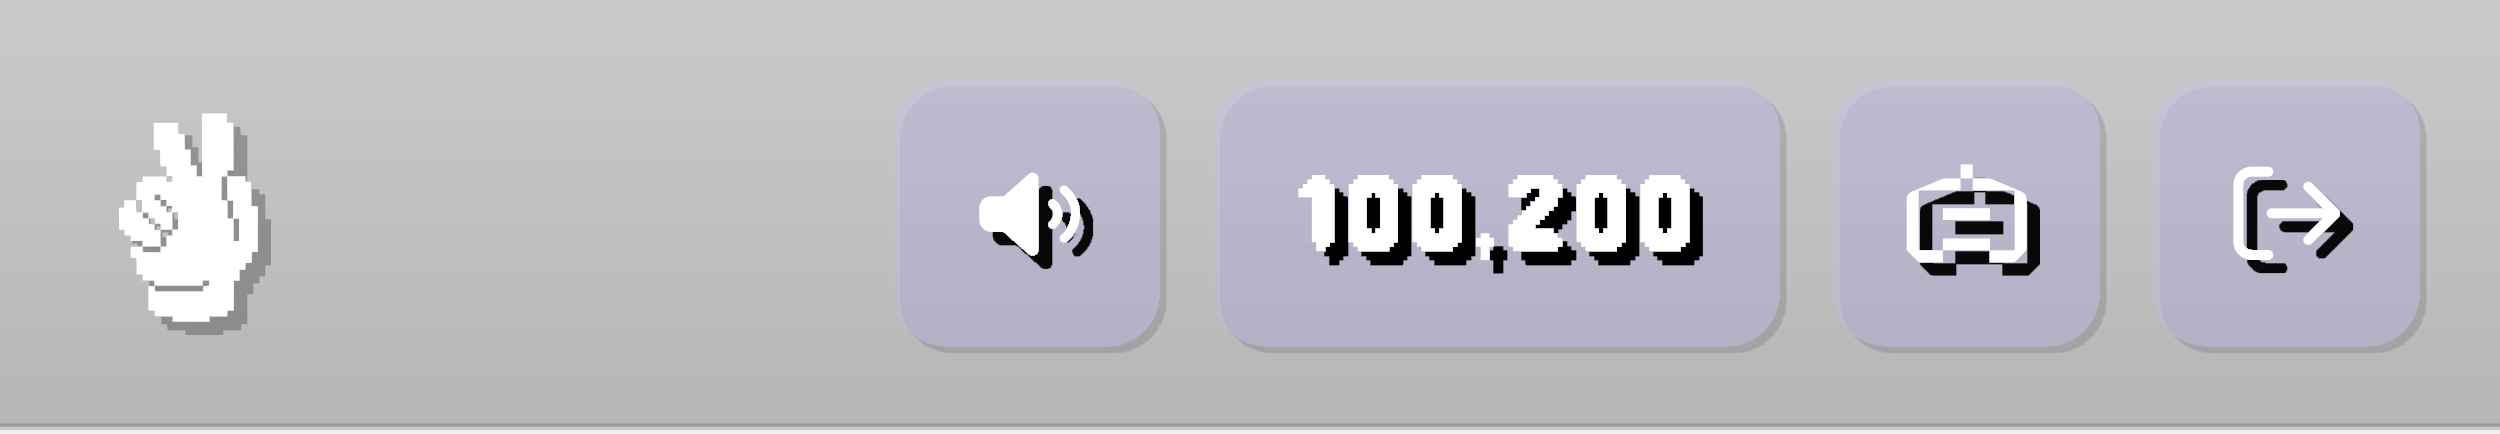
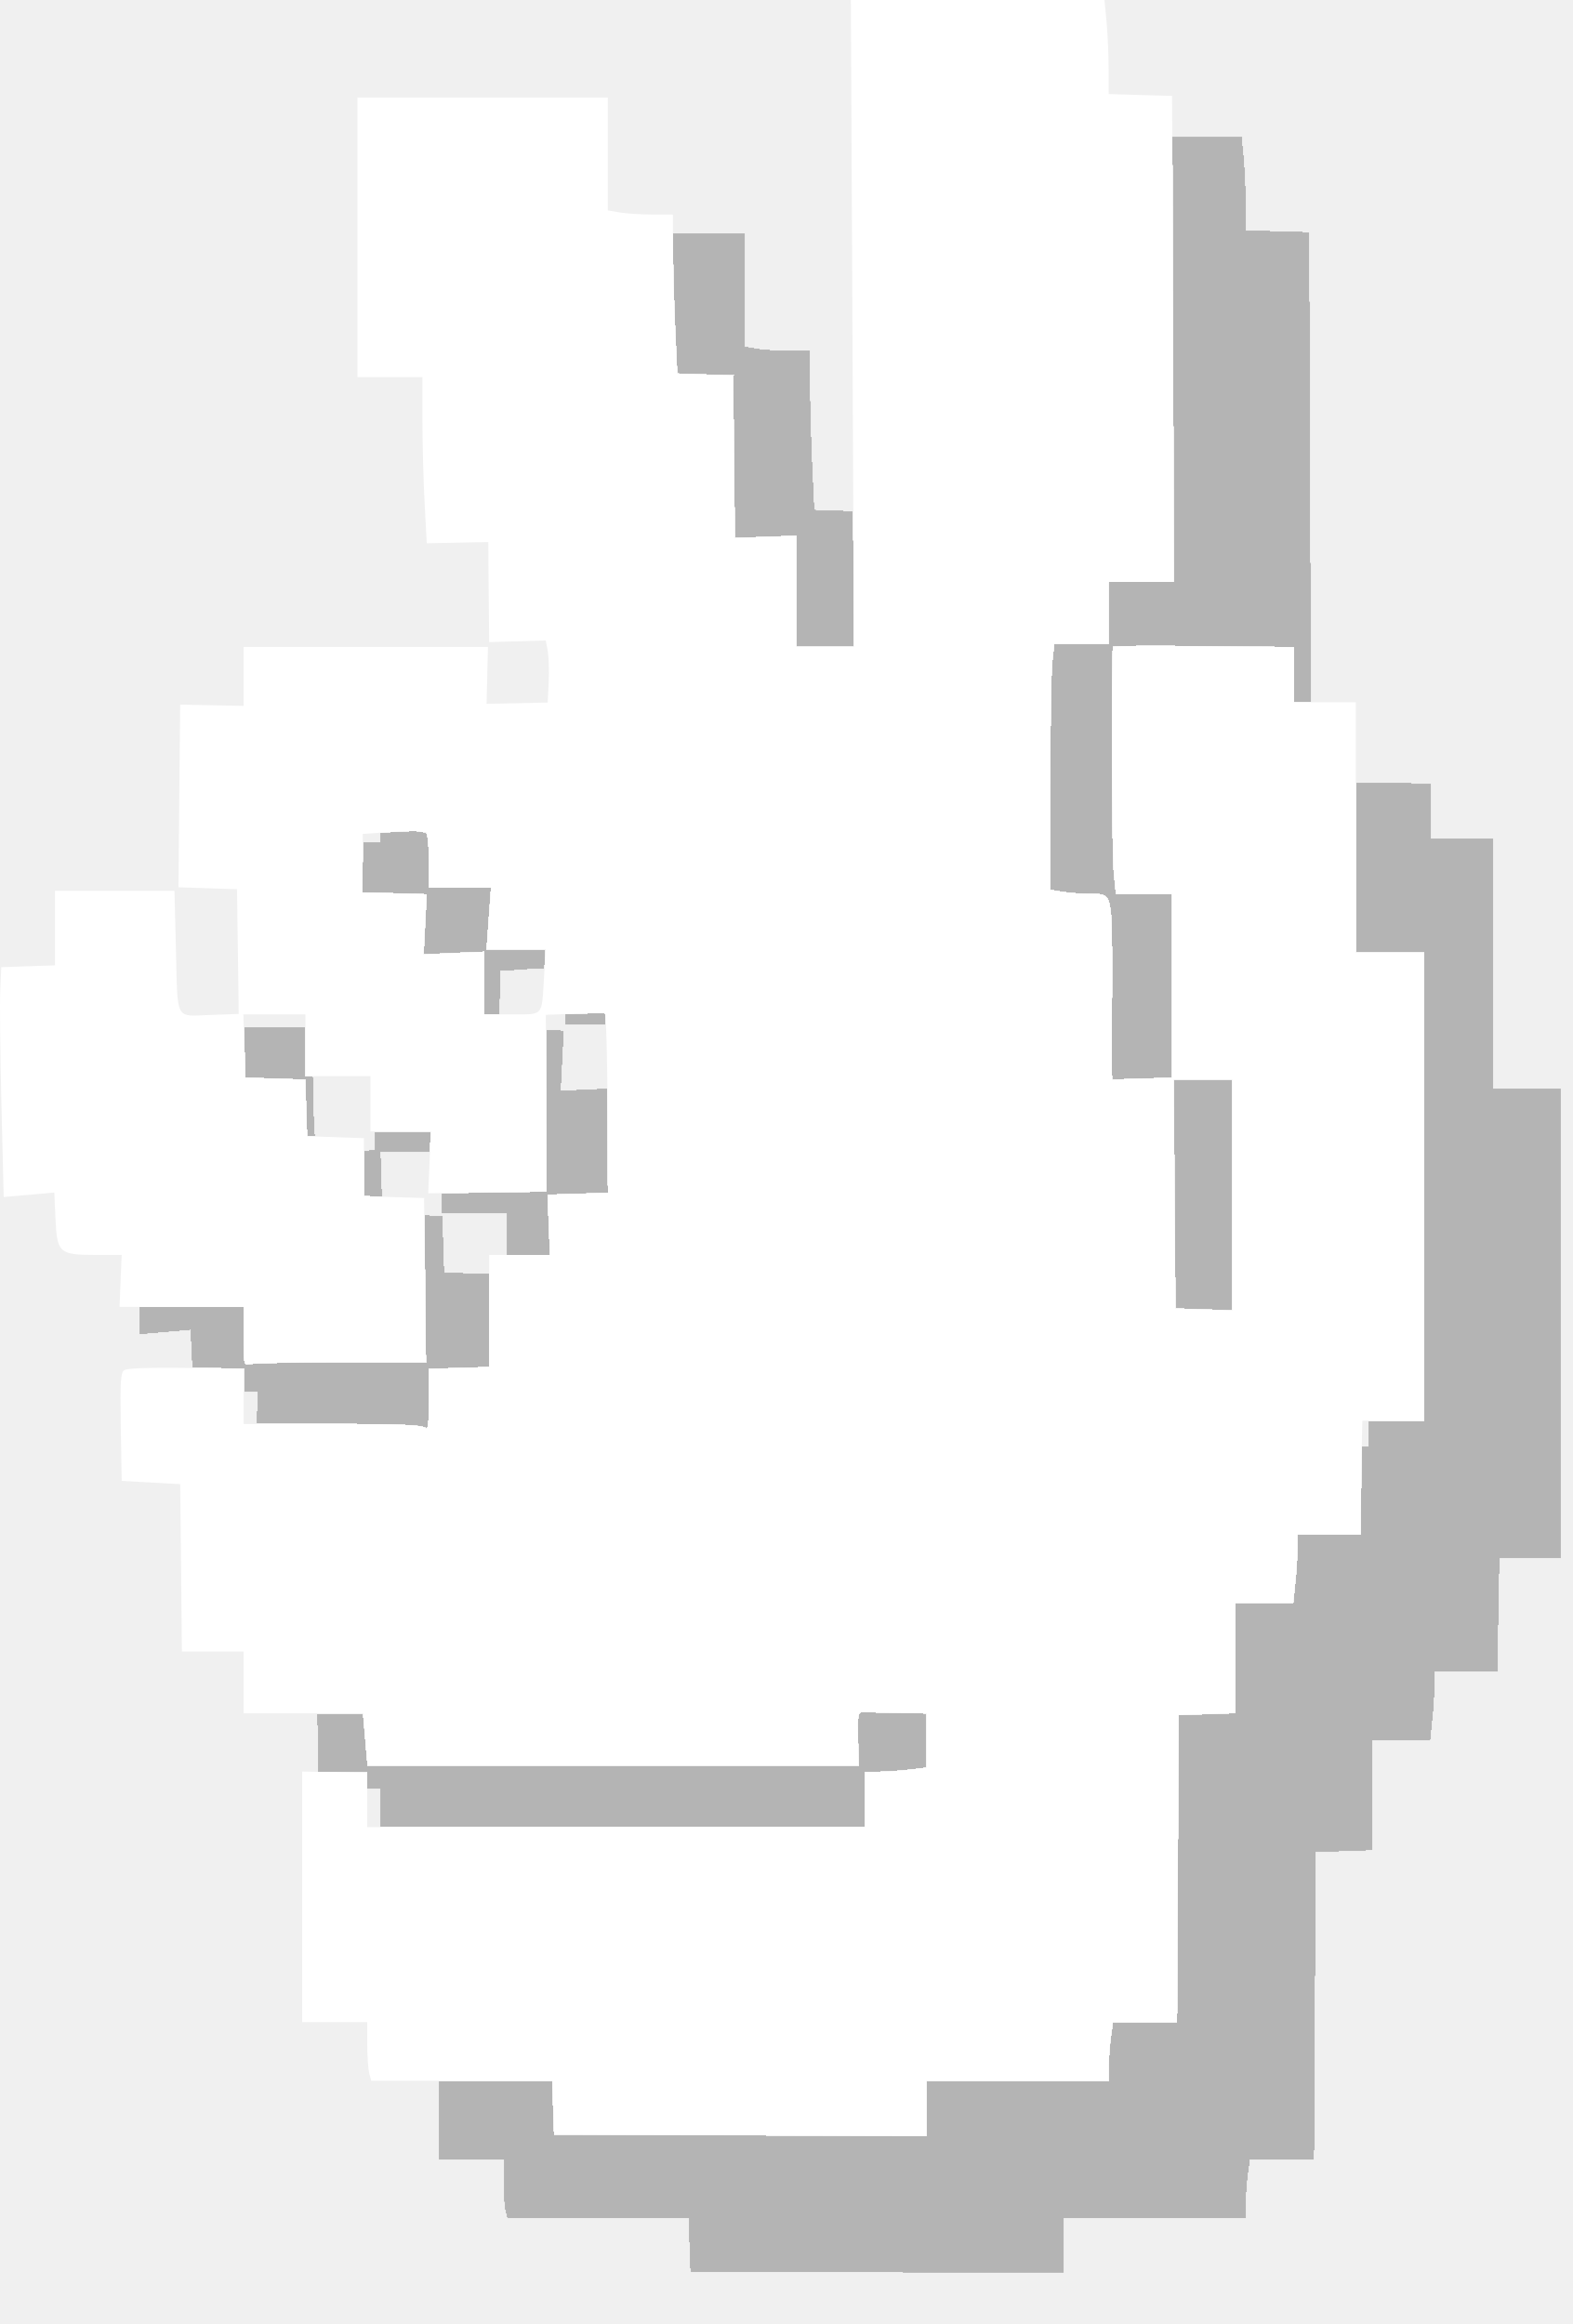
- <svg xmlns="http://www.w3.org/2000/svg" width="375" height="65" viewBox="0 0 375 65" fill="none">
-   <path d="M0 0H375V64H0V0Z" fill="url(#paint0_linear_801_8616)" />
-   <path d="M375 64V63.5H0V64V64.5H375V64Z" fill="black" fill-opacity="0.16" />
-   <g filter="url(#filter0_d_801_8616)">
-     <path fill-rule="evenodd" clip-rule="evenodd" d="M30.303 21.733L30.325 26.465H29.905H29.485V25.652V24.839L29.033 24.855L28.582 24.872L28.569 23.683L28.557 22.494L28.148 22.48L27.739 22.466L27.708 21.79C27.691 21.419 27.677 20.895 27.677 20.627L27.677 20.139L27.379 20.139C27.216 20.138 27.002 20.125 26.904 20.109L26.725 20.079V19.253V18.427H24.893H23.062V20.472V22.517H23.538H24.013V23.152C24.013 23.501 24.027 24.048 24.045 24.367L24.076 24.948L24.526 24.939L24.976 24.93L24.983 25.662L24.989 26.394L25.403 26.382L25.817 26.37L25.846 26.525C25.861 26.61 25.868 26.814 25.86 26.979L25.845 27.278L25.398 27.288L24.951 27.297L24.961 26.881L24.971 26.465H23.184H21.397V26.896V27.327L20.933 27.317L20.469 27.308L20.456 28.645L20.444 29.981L20.872 29.995L21.3 30.009L21.313 30.921L21.325 31.834L20.904 31.849C20.39 31.867 20.433 31.949 20.407 30.904L20.385 30.032H19.511H18.637V30.578V31.122L18.245 31.136L17.852 31.15L17.837 31.483C17.828 31.666 17.836 32.423 17.854 33.164L17.887 34.512L18.257 34.48L18.627 34.447L18.645 34.836C18.667 35.329 18.702 35.36 19.229 35.359L19.613 35.359L19.597 35.74L19.582 36.12H20.489H21.397V36.554C21.397 36.929 21.407 36.983 21.472 36.958C21.513 36.942 22.113 36.929 22.805 36.929H24.063L24.05 35.728L24.037 34.527L23.597 34.514L23.157 34.5V34.075V33.651L22.741 33.637L22.325 33.623L22.311 33.209L22.297 32.795L21.859 32.781L21.421 32.767L21.407 32.304L21.393 31.84H21.847H22.301V32.292V32.743H22.776H23.252V33.148V33.552H23.694H24.137L24.117 34.005L24.097 34.458L24.962 34.445L25.827 34.432L25.823 33.139L25.819 31.847L26.236 31.831C26.466 31.821 26.667 31.819 26.683 31.826C26.699 31.832 26.716 32.426 26.72 33.145L26.728 34.452L26.286 34.466L25.845 34.48L25.862 34.92L25.88 35.359L25.434 35.359L24.989 35.359V36.18V37.001L24.549 37.014L24.108 37.028V37.487C24.108 37.845 24.096 37.934 24.051 37.89C24.01 37.848 23.642 37.833 22.696 37.833H21.397V37.428V37.024L20.885 37.016C20.108 37.004 19.737 37.012 19.658 37.042C19.598 37.066 19.589 37.193 19.6 37.867L19.613 38.665L20.041 38.689L20.469 38.713L20.482 39.938L20.494 41.162H20.946H21.397V41.614V42.066H22.271H23.145L23.178 42.447L23.211 42.827H26.803H30.394L30.384 42.435C30.375 42.096 30.384 42.043 30.452 42.046C30.496 42.048 30.724 42.054 30.959 42.058L31.387 42.066V42.464V42.861L31.138 42.891C31 42.908 30.797 42.922 30.686 42.922L30.483 42.922V43.326V43.731H26.844H23.205V43.332V42.933L22.729 42.926L22.253 42.918V44.751V46.584H22.729H23.205L23.205 46.906C23.206 47.082 23.219 47.275 23.235 47.334L23.263 47.441H24.588H25.913L25.926 47.833L25.94 48.225L28.664 48.238L31.387 48.25V47.845V47.441H32.719H34.052V47.233C34.052 47.119 34.065 46.926 34.082 46.805L34.112 46.584H34.581H35.05L35.062 44.337L35.075 42.09L35.491 42.076L35.907 42.062V41.255V40.449H36.328H36.75L36.78 40.156C36.797 39.996 36.811 39.771 36.811 39.657V39.45L37.275 39.45L37.739 39.45L37.739 39.153C37.74 38.989 37.745 38.615 37.751 38.32L37.762 37.785H38.214H38.666V34.361V30.936H38.167H37.667V29.105V27.274H37.215H36.763V26.871V26.468L35.451 26.455C34.729 26.447 34.13 26.45 34.119 26.461C34.087 26.493 34.096 29.469 34.13 29.788L34.16 30.08L34.57 30.08L34.979 30.08L34.979 31.424L34.979 32.767L34.539 32.781L34.099 32.795L34.097 32.638C34.097 32.552 34.097 32.011 34.099 31.436C34.103 30.061 34.107 30.08 33.796 30.079C33.662 30.079 33.472 30.066 33.374 30.049L33.195 30.02L33.196 28.468C33.196 27.615 33.21 26.805 33.226 26.667L33.256 26.418H33.654H34.052V25.966V25.514H34.528H35.004L34.992 21.959L34.979 18.403L34.516 18.39L34.052 18.376L34.051 18.009C34.051 17.807 34.037 17.498 34.021 17.321L33.99 17H32.135H30.28L30.303 21.733ZM24.065 29.176C24.089 29.176 24.108 29.358 24.108 29.581V29.985H24.563H25.018L24.985 30.437L24.952 30.889H25.384H25.817L25.791 31.305C25.756 31.878 25.79 31.84 25.323 31.84H24.917V31.382V30.925L24.473 30.944L24.028 30.964L24.051 30.524L24.074 30.084L23.604 30.07L23.133 30.056L23.137 29.628L23.14 29.2L23.517 29.174C23.725 29.159 23.923 29.154 23.958 29.162C23.993 29.17 24.041 29.176 24.065 29.176ZM35.859 34.481V36.172L35.443 36.158L35.027 36.144L35.014 34.468L35.002 32.791H35.431H35.859V34.481Z" fill="white" />
-   </g>
-   <g filter="url(#filter1_di_801_8616)">
-     <path d="M134 20C134 15.582 137.582 12 142 12H166C170.418 12 174 15.582 174 20V44C174 48.418 170.418 52 166 52H142C137.582 52 134 48.418 134 44V20Z" fill="#8581FF" fill-opacity="0.16" shape-rendering="crispEdges" />
-     <g filter="url(#filter2_d_801_8616)">
-       <path d="M155.253 25.967C155.572 26.111 155.778 26.428 155.778 26.778V37.445C155.778 37.795 155.572 38.111 155.253 38.256C154.933 38.4 154.558 38.342 154.297 38.109L150.55 34.778H148.666C147.686 34.778 146.889 33.981 146.889 33V31.223C146.889 30.242 147.686 29.445 148.666 29.445H150.55L154.297 26.114C154.558 25.881 154.933 25.825 155.253 25.967ZM160.03 27.973C161.23 28.95 162 30.442 162 32.111C162 33.781 161.23 35.273 160.03 36.25C159.744 36.484 159.325 36.439 159.091 36.153C158.858 35.867 158.903 35.447 159.189 35.214C160.091 34.481 160.666 33.364 160.666 32.111C160.666 30.859 160.091 29.742 159.189 29.006C158.903 28.773 158.861 28.353 159.091 28.067C159.322 27.781 159.744 27.739 160.03 27.97V27.973ZM158.35 30.042C158.947 30.531 159.333 31.275 159.333 32.111C159.333 32.947 158.947 33.692 158.35 34.181C158.064 34.414 157.644 34.37 157.411 34.084C157.178 33.797 157.222 33.378 157.508 33.145C157.808 32.9 158 32.528 158 32.111C158 31.695 157.808 31.323 157.508 31.075C157.222 30.842 157.18 30.422 157.411 30.136C157.641 29.85 158.064 29.809 158.35 30.039V30.042Z" fill="white" />
-     </g>
-   </g>
-   <g filter="url(#filter3_di_801_8616)">
-     <path d="M182 20C182 15.582 185.582 12 190 12H259C263.418 12 267 15.582 267 20V44C267 48.418 263.418 52 259 52H190C185.582 52 182 48.418 182 44V20Z" fill="#8581FF" fill-opacity="0.16" shape-rendering="crispEdges" />
-     <g filter="url(#filter4_d_801_8616)">
-       <path d="M198.774 37.674H197.432V36.332H196.772V29.6H194.748V28.258H195.43V27.598H196.09V26.916H196.772V26.256H198.774V26.916H199.456V27.598H200.138V36.332H199.456V37.014H198.774V37.674ZM208.354 37.674H203.646V37.014H202.986V36.332H202.304V27.598H202.986V26.916H203.646V26.256H208.354V26.916H209.036V27.598H209.696V36.332H209.036V37.014H208.354V37.674ZM206.33 34.99V34.308H207.012V29.6H206.33V28.94H205.67V29.6H204.988V34.308H205.67V34.99H206.33ZM217.909 37.674H213.201V37.014H212.541V36.332H211.859V27.598H212.541V26.916H213.201V26.256H217.909V26.916H218.591V27.598H219.251V36.332H218.591V37.014H217.909V37.674ZM215.885 34.99V34.308H216.567V29.6H215.885V28.94H215.225V29.6H214.543V34.308H215.225V34.99H215.885ZM223.438 39.016H222.096V37.014H221.414V35.672H222.096V34.99H223.438V35.672H224.098V37.014H223.438V39.016ZM233.655 37.674H226.945V37.014H226.263V33.648H226.945V32.966H227.605V32.306H228.287V31.624H228.947V30.964H229.629V30.282H230.289V29.6H230.971V28.258H229.629V28.94H228.947V29.6H226.263V27.598H226.945V26.916H227.605V26.256H232.995V26.916H233.655V27.598H234.337V29.6H233.655V30.964H232.995V31.624H232.313V32.306H231.653V32.966H230.971V33.648H230.289V34.308H232.995V34.99H233.655V35.672H234.337V37.014H233.655V37.674ZM242.534 37.674H237.826V37.014H237.166V36.332H236.484V27.598H237.166V26.916H237.826V26.256H242.534V26.916H243.216V27.598H243.876V36.332H243.216V37.014H242.534V37.674ZM240.51 34.99V34.308H241.192V29.6H240.51V28.94H239.85V29.6H239.168V34.308H239.85V34.99H240.51ZM252.088 37.674H247.38V37.014H246.72V36.332H246.038V27.598H246.72V26.916H247.38V26.256H252.088V26.916H252.77V27.598H253.43V36.332H252.77V37.014H252.088V37.674ZM250.064 34.99V34.308H250.746V29.6H250.064V28.94H249.404V29.6H248.722V34.308H249.404V34.99H250.064Z" fill="white" />
-     </g>
-   </g>
-   <g filter="url(#filter5_di_801_8616)">
-     <path d="M275 20C275 15.582 278.582 12 283 12H307C311.418 12 315 15.582 315 20V44C315 48.418 311.418 52 307 52H283C278.582 52 275 48.418 275 44V20Z" fill="#8581FF" fill-opacity="0.16" shape-rendering="crispEdges" />
-     <g filter="url(#filter6_d_801_8616)">
-       <path d="M294.087 24.662H295.913V26.763H294.087V24.662Z" fill="white" />
-       <path d="M291.432 37.541H288.028C287.804 37.541 287.804 37.316 287.804 37.316V28.783C287.804 28.783 287.804 28.56 288.028 28.56H294.087L294.087 26.763H291.859C291.859 26.763 291.409 26.763 290.958 26.987L286.675 28.783C286.224 29.007 286 29.458 286 29.905V37.09C286 37.316 286 37.539 286.224 37.765L287.577 39.112C287.801 39.338 287.971 39.338 288.252 39.338H291.433C291.433 38.792 291.433 38.147 291.434 37.554H298.486V39.338H301.748C302.029 39.338 302.199 39.338 302.423 39.112L303.776 37.765C304 37.541 304 37.316 304 37.09V29.905C304 29.456 303.776 29.007 303.325 28.783L299.042 26.987C298.591 26.763 298.141 26.763 298.141 26.763H295.913L295.913 28.56H301.974C302.199 28.56 302.199 28.783 302.199 28.783V37.316C302.199 37.316 302.199 37.541 301.974 37.541H298.493V35.77H291.434C291.434 35.942 291.433 37.391 291.432 37.541Z" fill="white" />
-       <path d="M291.432 33.013H298.493V31.23H291.434C291.434 31.412 291.432 33.03 291.432 33.013Z" fill="white" />
-     </g>
-   </g>
-   <g filter="url(#filter7_di_801_8616)">
-     <path d="M323 20C323 15.582 326.582 12 331 12H355C359.418 12 363 15.582 363 20V44C363 48.418 359.418 52 355 52H331C326.582 52 323 48.418 323 44V20Z" fill="#8581FF" fill-opacity="0.16" shape-rendering="crispEdges" />
-     <g filter="url(#filter8_d_801_8616)">
-       <path d="M350.78 32.531C351.073 32.237 351.073 31.762 350.78 31.471L346.78 27.468C346.486 27.175 346.011 27.175 345.721 27.468C345.43 27.762 345.427 28.237 345.721 28.528L348.439 31.246L340.749 31.249C340.334 31.249 340 31.584 340 31.999C340 32.415 340.334 32.749 340.749 32.749H348.439L345.721 35.468C345.427 35.761 345.427 36.236 345.721 36.527C346.015 36.818 346.49 36.821 346.78 36.527L350.78 32.531ZM340.249 26.5C340.665 26.5 340.999 26.166 340.999 25.75C340.999 25.334 340.665 25 340.249 25H337.75C336.231 25 335 26.231 335 27.75V36.249C335 37.767 336.231 38.999 337.75 38.999H340.249C340.665 38.999 340.999 38.664 340.999 38.249C340.999 37.833 340.665 37.499 340.249 37.499H337.75C337.059 37.499 336.5 36.94 336.5 36.249V27.75C336.5 27.059 337.059 26.5 337.75 26.5H340.249Z" fill="white" />
-     </g>
+ <svg xmlns="http://www.w3.org/2000/svg" width="23" height="34" viewBox="0 0 23 34" fill="none">
+   <g filter="url(#filter0_d_965_7064)">
+     <path fill-rule="evenodd" clip-rule="evenodd" d="M12.47 4.733L12.492 9.465H12.072H11.651V8.652V7.839L11.2 7.855L10.749 7.872L10.736 6.683L10.724 5.494L10.315 5.48L9.906 5.466L9.875 4.79C9.858 4.418 9.844 3.895 9.844 3.627L9.844 3.139L9.546 3.139C9.383 3.138 9.169 3.125 9.071 3.109L8.892 3.079V2.253V1.427H7.061H5.229V3.472V5.517H5.705H6.18V6.152C6.18 6.501 6.194 7.048 6.212 7.367L6.243 7.948L6.693 7.939L7.143 7.93L7.149 8.662L7.156 9.394L7.57 9.382L7.984 9.37L8.013 9.525C8.028 9.61 8.035 9.814 8.027 9.979L8.012 10.278L7.565 10.288L7.118 10.297L7.128 9.881L7.138 9.465H5.351H3.564V9.896V10.327L3.1 10.318L2.636 10.308L2.623 11.645L2.611 12.981L3.039 12.995L3.467 13.009L3.48 13.921L3.492 14.834L3.071 14.849C2.557 14.867 2.6 14.949 2.574 13.903L2.552 13.032H1.678H0.804V13.578V14.123L0.412 14.136L0.019 14.15L0.004 14.483C-0.005 14.666 0.003 15.423 0.021 16.164L0.054 17.512L0.424 17.48L0.794 17.447L0.812 17.836C0.834 18.329 0.869 18.36 1.396 18.359L1.78 18.359L1.764 18.74L1.749 19.12H2.656H3.564V19.554C3.564 19.929 3.574 19.983 3.639 19.958C3.68 19.942 4.28 19.929 4.972 19.929H6.23L6.217 18.728L6.204 17.527L5.764 17.514L5.324 17.5V17.075V16.651L4.908 16.637L4.491 16.623L4.478 16.209L4.464 15.795L4.026 15.781L3.588 15.767L3.574 15.304L3.56 14.84H4.014H4.468V15.292V15.743H4.943H5.419V16.148V16.552H5.861H6.304L6.284 17.005L6.264 17.458L7.129 17.445L7.994 17.432L7.99 16.139L7.985 14.847L8.403 14.831C8.633 14.821 8.834 14.819 8.85 14.826C8.866 14.832 8.883 15.426 8.887 16.145L8.895 17.452L8.453 17.466L8.012 17.48L8.029 17.92L8.047 18.36L7.601 18.36L7.156 18.359V19.18V20L6.716 20.014L6.276 20.028V20.487C6.276 20.845 6.263 20.934 6.218 20.89C6.177 20.848 5.809 20.833 4.863 20.833H3.564V20.428V20.024L3.052 20.016C2.274 20.004 1.904 20.012 1.825 20.042C1.765 20.066 1.756 20.192 1.767 20.867L1.78 21.665L2.208 21.689L2.636 21.713L2.649 22.938L2.661 24.162H3.113H3.564V24.614V25.066H4.438H5.312L5.345 25.447L5.378 25.827H8.97H12.561L12.551 25.435C12.542 25.096 12.551 25.043 12.619 25.046C12.663 25.048 12.891 25.054 13.126 25.058L13.554 25.066V25.464V25.861L13.305 25.891C13.167 25.908 12.964 25.922 12.853 25.922L12.65 25.922V26.326V26.731H9.011H5.372V26.332V25.933L4.896 25.926L4.42 25.918V27.751V29.584H4.896H5.372L5.372 29.906C5.373 30.082 5.386 30.275 5.402 30.334L5.43 30.441H6.755H8.079L8.093 30.833L8.107 31.226L10.831 31.238L13.554 31.25V30.845V30.441H14.886H16.219V30.233C16.219 30.119 16.232 29.927 16.249 29.805L16.279 29.584H16.748H17.217L17.229 27.337L17.241 25.09L17.658 25.076L18.074 25.062V24.256V23.449H18.495H18.917L18.947 23.156C18.964 22.996 18.978 22.771 18.978 22.657V22.45L19.442 22.45L19.906 22.45L19.907 22.153C19.907 21.989 19.912 21.615 19.918 21.32L19.929 20.785H20.381H20.833V17.361V13.936H20.334H19.834V12.105V10.274H19.382H18.93V9.871V9.468L17.618 9.455C16.896 9.447 16.297 9.45 16.286 9.461C16.254 9.493 16.263 12.469 16.297 12.788L16.327 13.08L16.737 13.08L17.146 13.08L17.146 14.424L17.146 15.767L16.706 15.781L16.266 15.795L16.265 15.638C16.264 15.552 16.264 15.011 16.266 14.435C16.27 13.061 16.274 13.08 15.963 13.079C15.829 13.079 15.639 13.066 15.541 13.049L15.362 13.02L15.363 11.469C15.363 10.615 15.377 9.805 15.393 9.667L15.423 9.418H15.821H16.219V8.966V8.514H16.695H17.171L17.159 4.958L17.146 1.403L16.683 1.39L16.219 1.376L16.218 1.009C16.218 0.807 16.204 0.498 16.188 0.321L16.157 0H14.302H12.447L12.47 4.733ZM6.232 12.176C6.256 12.176 6.276 12.358 6.276 12.581V12.985H6.73H7.185L7.152 13.437L7.119 13.889H7.551H7.984L7.958 14.305C7.923 14.878 7.957 14.84 7.49 14.84H7.084V14.382V13.925L6.639 13.944L6.195 13.964L6.218 13.524L6.241 13.084L5.77 13.07L5.3 13.056L5.304 12.628L5.307 12.2L5.684 12.174C5.892 12.159 6.09 12.153 6.125 12.162C6.16 12.17 6.208 12.176 6.232 12.176ZM18.026 17.482V19.172L17.61 19.158L17.194 19.144L17.181 17.468L17.169 15.791H17.598H18.026V17.482Z" fill="white" />
  </g>
  <defs>
-     <filter id="filter0_d_801_8616" x="17.833" y="17" width="22.833" height="33.25" filterUnits="userSpaceOnUse" color-interpolation-filters="sRGB">
+     <filter id="filter0_d_965_7064" x="0" y="0" width="22.833" height="33.25" filterUnits="userSpaceOnUse" color-interpolation-filters="sRGB">
      <feFlood flood-opacity="0" result="BackgroundImageFix" />
      <feColorMatrix in="SourceAlpha" type="matrix" values="0 0 0 0 0 0 0 0 0 0 0 0 0 0 0 0 0 0 127 0" result="hardAlpha" />
      <feOffset dx="2" dy="2" />
      <feComposite in2="hardAlpha" operator="out" />
      <feColorMatrix type="matrix" values="0 0 0 0 0 0 0 0 0 0 0 0 0 0 0 0 0 0 0.25 0" />
-       <feBlend mode="normal" in2="BackgroundImageFix" result="effect1_dropShadow_801_8616" />
-       <feBlend mode="normal" in="SourceGraphic" in2="effect1_dropShadow_801_8616" result="shape" />
+       <feBlend mode="normal" in2="BackgroundImageFix" result="effect1_dropShadow_965_7064" />
+       <feBlend mode="normal" in="SourceGraphic" in2="effect1_dropShadow_965_7064" result="shape" />
    </filter>
-     <filter id="filter1_di_801_8616" x="134" y="12" width="41" height="41" filterUnits="userSpaceOnUse" color-interpolation-filters="sRGB">
-       <feFlood flood-opacity="0" result="BackgroundImageFix" />
-       <feColorMatrix in="SourceAlpha" type="matrix" values="0 0 0 0 0 0 0 0 0 0 0 0 0 0 0 0 0 0 127 0" result="hardAlpha" />
-       <feOffset dx="1" dy="1" />
-       <feComposite in2="hardAlpha" operator="out" />
-       <feColorMatrix type="matrix" values="0 0 0 0 0 0 0 0 0 0 0 0 0 0 0 0 0 0 0.12 0" />
-       <feBlend mode="normal" in2="BackgroundImageFix" result="effect1_dropShadow_801_8616" />
-       <feBlend mode="normal" in="SourceGraphic" in2="effect1_dropShadow_801_8616" result="shape" />
-       <feColorMatrix in="SourceAlpha" type="matrix" values="0 0 0 0 0 0 0 0 0 0 0 0 0 0 0 0 0 0 127 0" result="hardAlpha" />
-       <feOffset dx="1" dy="1" />
-       <feComposite in2="hardAlpha" operator="arithmetic" k2="-1" k3="1" />
-       <feColorMatrix type="matrix" values="0 0 0 0 1 0 0 0 0 1 0 0 0 0 1 0 0 0 0.12 0" />
-       <feBlend mode="normal" in2="shape" result="effect2_innerShadow_801_8616" />
-     </filter>
-     <filter id="filter2_d_801_8616" x="146.889" y="25.89" width="17.111" height="14.444" filterUnits="userSpaceOnUse" color-interpolation-filters="sRGB">
-       <feFlood flood-opacity="0" result="BackgroundImageFix" />
-       <feColorMatrix in="SourceAlpha" type="matrix" values="0 0 0 0 0 0 0 0 0 0 0 0 0 0 0 0 0 0 127 0" result="hardAlpha" />
-       <feOffset dx="2" dy="2" />
-       <feComposite in2="hardAlpha" operator="out" />
-       <feColorMatrix type="matrix" values="0 0 0 0 0 0 0 0 0 0 0 0 0 0 0 0 0 0 0.95 0" />
-       <feBlend mode="normal" in2="BackgroundImageFix" result="effect1_dropShadow_801_8616" />
-       <feBlend mode="normal" in="SourceGraphic" in2="effect1_dropShadow_801_8616" result="shape" />
-     </filter>
-     <filter id="filter3_di_801_8616" x="182" y="12" width="86" height="41" filterUnits="userSpaceOnUse" color-interpolation-filters="sRGB">
-       <feFlood flood-opacity="0" result="BackgroundImageFix" />
-       <feColorMatrix in="SourceAlpha" type="matrix" values="0 0 0 0 0 0 0 0 0 0 0 0 0 0 0 0 0 0 127 0" result="hardAlpha" />
-       <feOffset dx="1" dy="1" />
-       <feComposite in2="hardAlpha" operator="out" />
-       <feColorMatrix type="matrix" values="0 0 0 0 0 0 0 0 0 0 0 0 0 0 0 0 0 0 0.12 0" />
-       <feBlend mode="normal" in2="BackgroundImageFix" result="effect1_dropShadow_801_8616" />
-       <feBlend mode="normal" in="SourceGraphic" in2="effect1_dropShadow_801_8616" result="shape" />
-       <feColorMatrix in="SourceAlpha" type="matrix" values="0 0 0 0 0 0 0 0 0 0 0 0 0 0 0 0 0 0 127 0" result="hardAlpha" />
-       <feOffset dx="1" dy="1" />
-       <feComposite in2="hardAlpha" operator="arithmetic" k2="-1" k3="1" />
-       <feColorMatrix type="matrix" values="0 0 0 0 1 0 0 0 0 1 0 0 0 0 1 0 0 0 0.12 0" />
-       <feBlend mode="normal" in2="shape" result="effect2_innerShadow_801_8616" />
-     </filter>
-     <filter id="filter4_d_801_8616" x="194.748" y="26.256" width="60.682" height="14.76" filterUnits="userSpaceOnUse" color-interpolation-filters="sRGB">
-       <feFlood flood-opacity="0" result="BackgroundImageFix" />
-       <feColorMatrix in="SourceAlpha" type="matrix" values="0 0 0 0 0 0 0 0 0 0 0 0 0 0 0 0 0 0 127 0" result="hardAlpha" />
-       <feOffset dx="2" dy="2" />
-       <feComposite in2="hardAlpha" operator="out" />
-       <feColorMatrix type="matrix" values="0 0 0 0 0 0 0 0 0 0 0 0 0 0 0 0 0 0 1 0" />
-       <feBlend mode="normal" in2="BackgroundImageFix" result="effect1_dropShadow_801_8616" />
-       <feBlend mode="normal" in="SourceGraphic" in2="effect1_dropShadow_801_8616" result="shape" />
-     </filter>
-     <filter id="filter5_di_801_8616" x="275" y="12" width="41" height="41" filterUnits="userSpaceOnUse" color-interpolation-filters="sRGB">
-       <feFlood flood-opacity="0" result="BackgroundImageFix" />
-       <feColorMatrix in="SourceAlpha" type="matrix" values="0 0 0 0 0 0 0 0 0 0 0 0 0 0 0 0 0 0 127 0" result="hardAlpha" />
-       <feOffset dx="1" dy="1" />
-       <feComposite in2="hardAlpha" operator="out" />
-       <feColorMatrix type="matrix" values="0 0 0 0 0 0 0 0 0 0 0 0 0 0 0 0 0 0 0.12 0" />
-       <feBlend mode="normal" in2="BackgroundImageFix" result="effect1_dropShadow_801_8616" />
-       <feBlend mode="normal" in="SourceGraphic" in2="effect1_dropShadow_801_8616" result="shape" />
-       <feColorMatrix in="SourceAlpha" type="matrix" values="0 0 0 0 0 0 0 0 0 0 0 0 0 0 0 0 0 0 127 0" result="hardAlpha" />
-       <feOffset dx="1" dy="1" />
-       <feComposite in2="hardAlpha" operator="arithmetic" k2="-1" k3="1" />
-       <feColorMatrix type="matrix" values="0 0 0 0 1 0 0 0 0 1 0 0 0 0 1 0 0 0 0.12 0" />
-       <feBlend mode="normal" in2="shape" result="effect2_innerShadow_801_8616" />
-     </filter>
-     <filter id="filter6_d_801_8616" x="286" y="24.662" width="20" height="16.676" filterUnits="userSpaceOnUse" color-interpolation-filters="sRGB">
-       <feFlood flood-opacity="0" result="BackgroundImageFix" />
-       <feColorMatrix in="SourceAlpha" type="matrix" values="0 0 0 0 0 0 0 0 0 0 0 0 0 0 0 0 0 0 127 0" result="hardAlpha" />
-       <feOffset dx="2" dy="2" />
-       <feComposite in2="hardAlpha" operator="out" />
-       <feColorMatrix type="matrix" values="0 0 0 0 0 0 0 0 0 0 0 0 0 0 0 0 0 0 0.95 0" />
-       <feBlend mode="normal" in2="BackgroundImageFix" result="effect1_dropShadow_801_8616" />
-       <feBlend mode="normal" in="SourceGraphic" in2="effect1_dropShadow_801_8616" result="shape" />
-     </filter>
-     <filter id="filter7_di_801_8616" x="323" y="12" width="41" height="41" filterUnits="userSpaceOnUse" color-interpolation-filters="sRGB">
-       <feFlood flood-opacity="0" result="BackgroundImageFix" />
-       <feColorMatrix in="SourceAlpha" type="matrix" values="0 0 0 0 0 0 0 0 0 0 0 0 0 0 0 0 0 0 127 0" result="hardAlpha" />
-       <feOffset dx="1" dy="1" />
-       <feComposite in2="hardAlpha" operator="out" />
-       <feColorMatrix type="matrix" values="0 0 0 0 0 0 0 0 0 0 0 0 0 0 0 0 0 0 0.12 0" />
-       <feBlend mode="normal" in2="BackgroundImageFix" result="effect1_dropShadow_801_8616" />
-       <feBlend mode="normal" in="SourceGraphic" in2="effect1_dropShadow_801_8616" result="shape" />
-       <feColorMatrix in="SourceAlpha" type="matrix" values="0 0 0 0 0 0 0 0 0 0 0 0 0 0 0 0 0 0 127 0" result="hardAlpha" />
-       <feOffset dx="1" dy="1" />
-       <feComposite in2="hardAlpha" operator="arithmetic" k2="-1" k3="1" />
-       <feColorMatrix type="matrix" values="0 0 0 0 1 0 0 0 0 1 0 0 0 0 1 0 0 0 0.12 0" />
-       <feBlend mode="normal" in2="shape" result="effect2_innerShadow_801_8616" />
-     </filter>
-     <filter id="filter8_d_801_8616" x="335" y="25" width="18" height="15.999" filterUnits="userSpaceOnUse" color-interpolation-filters="sRGB">
-       <feFlood flood-opacity="0" result="BackgroundImageFix" />
-       <feColorMatrix in="SourceAlpha" type="matrix" values="0 0 0 0 0 0 0 0 0 0 0 0 0 0 0 0 0 0 127 0" result="hardAlpha" />
-       <feOffset dx="2" dy="2" />
-       <feComposite in2="hardAlpha" operator="out" />
-       <feColorMatrix type="matrix" values="0 0 0 0 0 0 0 0 0 0 0 0 0 0 0 0 0 0 0.95 0" />
-       <feBlend mode="normal" in2="BackgroundImageFix" result="effect1_dropShadow_801_8616" />
-       <feBlend mode="normal" in="SourceGraphic" in2="effect1_dropShadow_801_8616" result="shape" />
-     </filter>
-     <linearGradient id="paint0_linear_801_8616" x1="187.5" y1="64" x2="187.5" y2="0" gradientUnits="userSpaceOnUse">
-       <stop stop-opacity="0.24" />
-       <stop offset="1" stop-opacity="0.16" />
-     </linearGradient>
  </defs>
</svg>
